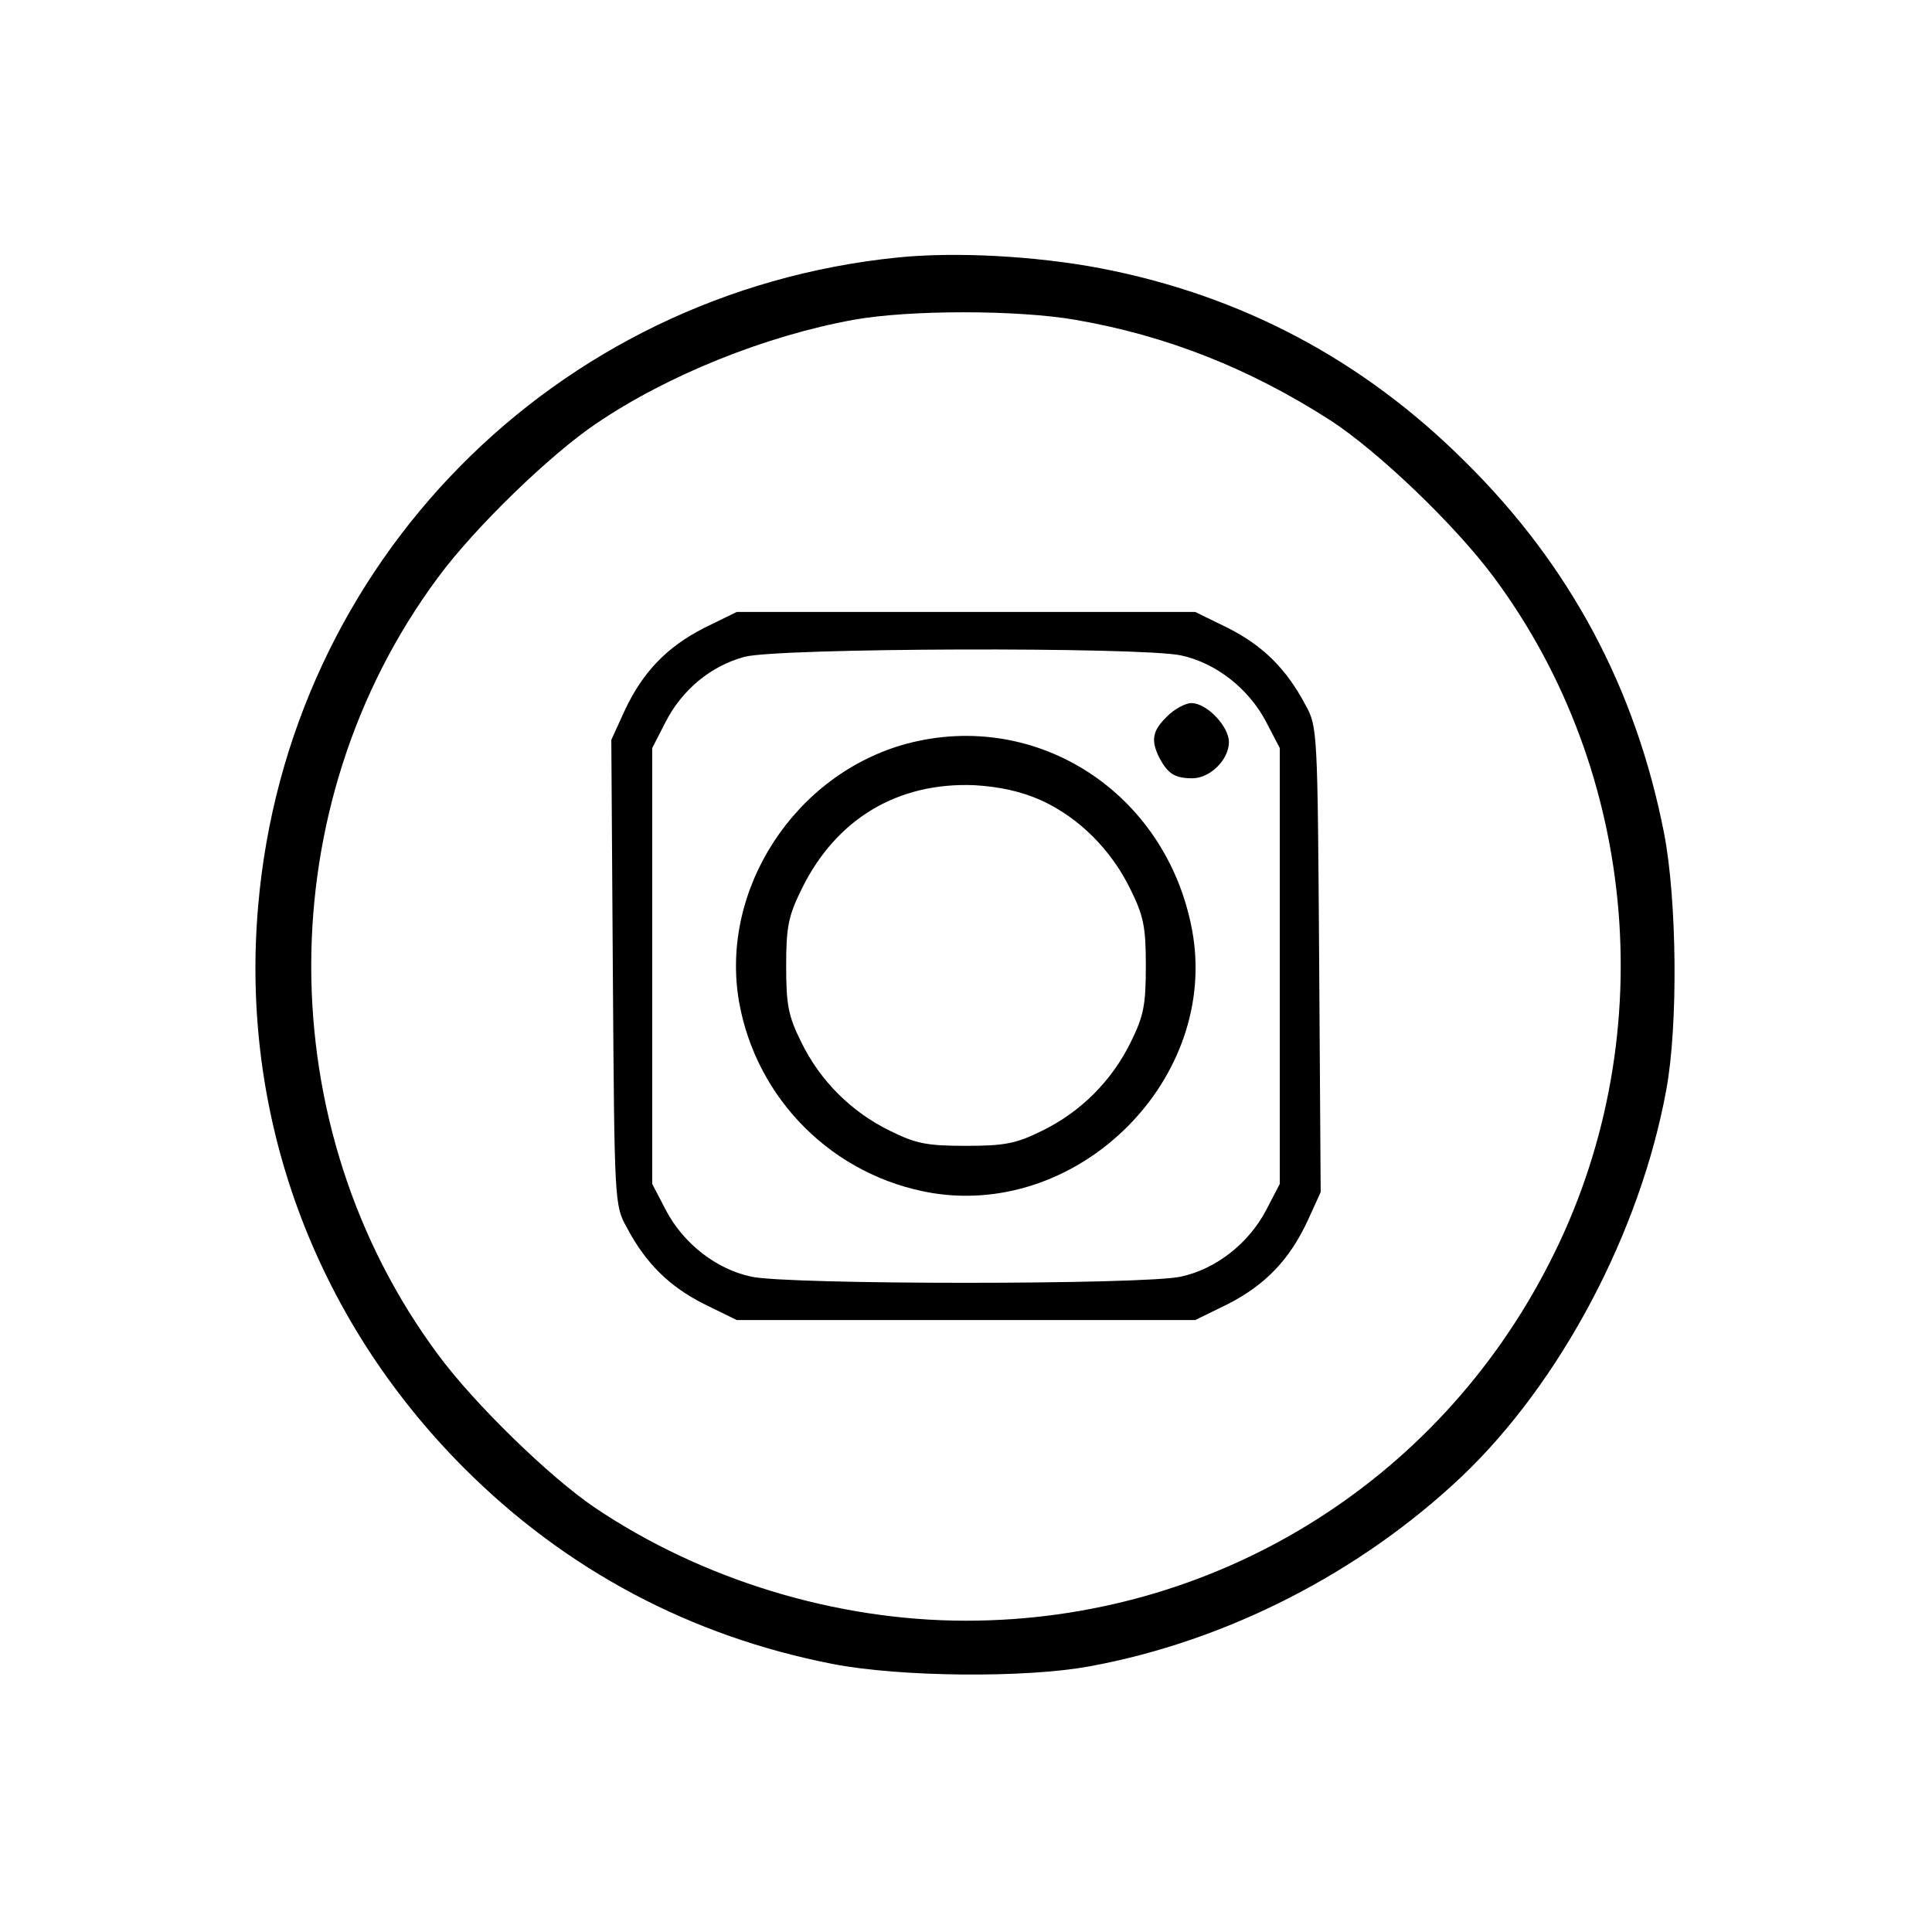
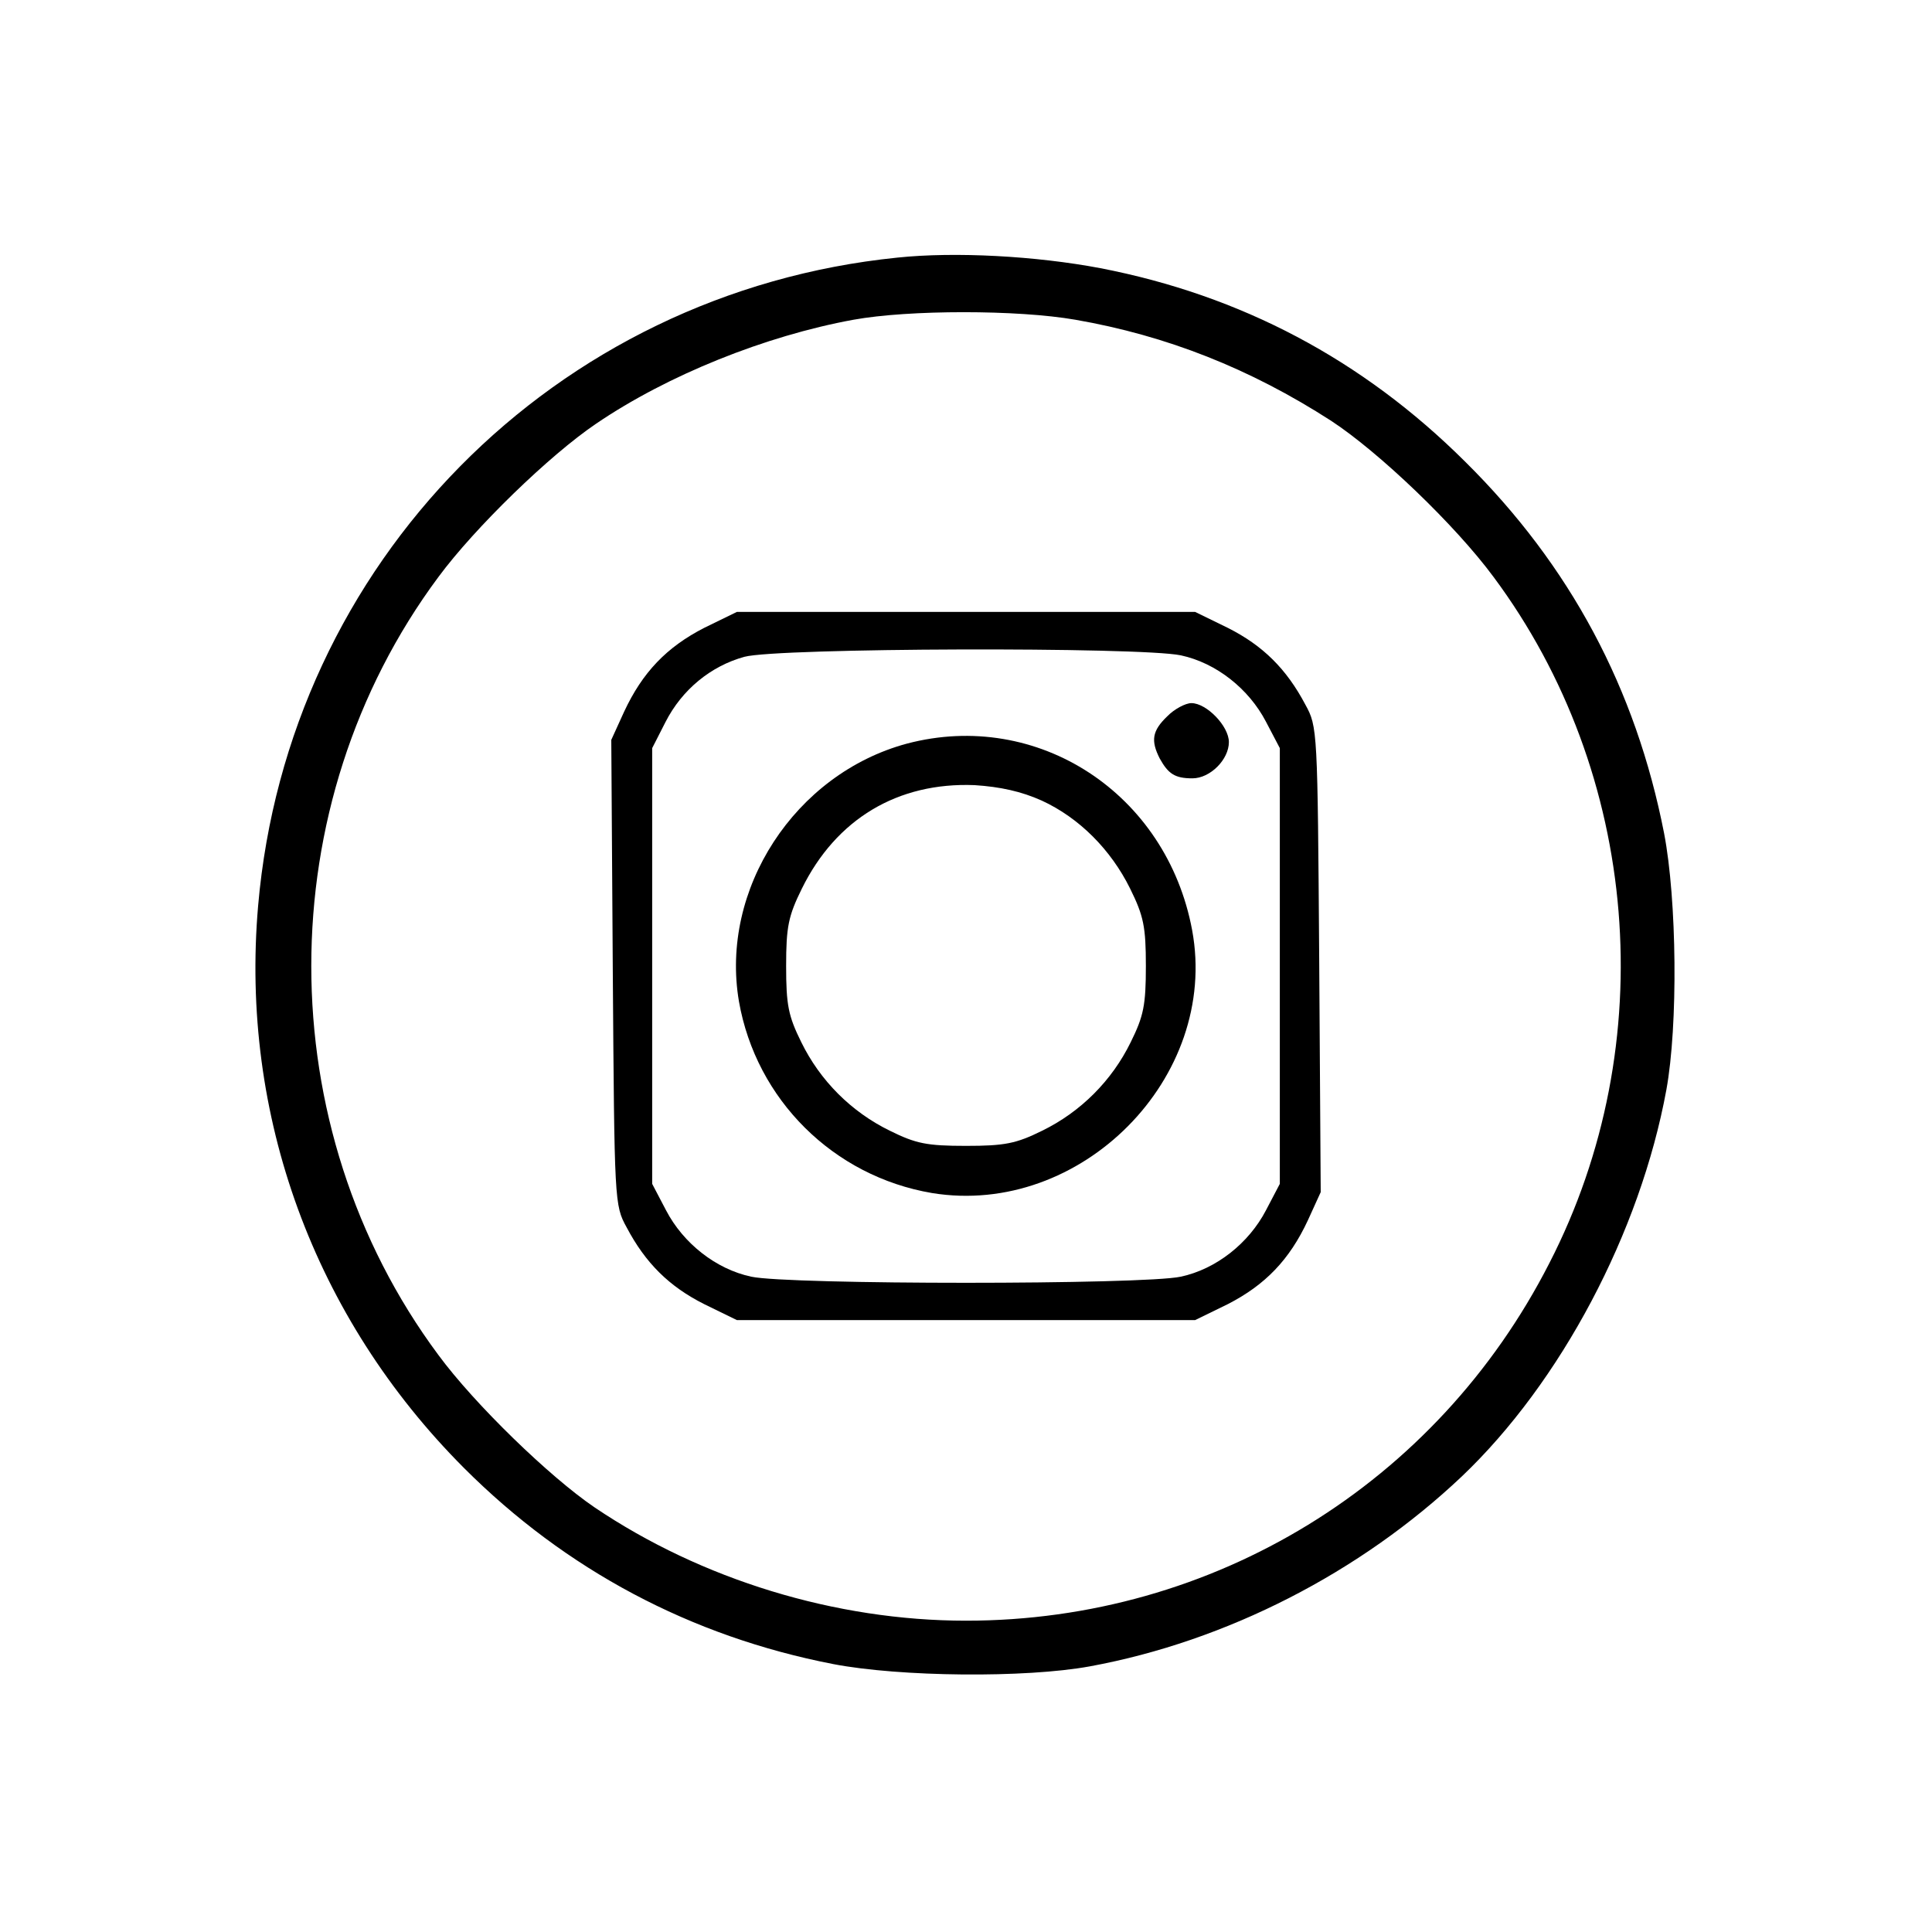
- <svg xmlns="http://www.w3.org/2000/svg" width="24px" height="24px" viewBox="0 0 24 24" version="1.1">
+ <svg xmlns="http://www.w3.org/2000/svg" width="60px" height="60px" viewBox="0 0 60 60" version="1.1">
  <g id="surface1">
-     <path style=" stroke:none;fill-rule:nonzero;fill:rgb(0%,0%,0%);fill-opacity:1;" d="M 11.148 3.199 C 6.887 3.633 3.574 6.992 3.207 11.254 C 2.98 13.852 3.898 16.367 5.766 18.238 C 7.027 19.5 8.578 20.328 10.352 20.672 C 11.18 20.832 12.738 20.848 13.539 20.699 C 15.238 20.387 16.898 19.535 18.16 18.34 C 19.387 17.172 20.375 15.309 20.699 13.539 C 20.848 12.734 20.832 11.18 20.672 10.352 C 20.32 8.555 19.508 7.027 18.199 5.734 C 16.926 4.465 15.414 3.668 13.668 3.332 C 12.867 3.18 11.867 3.125 11.148 3.199 Z M 13.359 3.973 C 14.492 4.168 15.527 4.578 16.535 5.227 C 17.125 5.613 18.074 6.52 18.555 7.168 C 20.367 9.605 20.648 12.965 19.246 15.691 C 17.848 18.434 15.074 20.133 12 20.133 C 10.379 20.133 8.715 19.621 7.387 18.727 C 6.828 18.348 5.895 17.441 5.445 16.832 C 3.34 14 3.34 10 5.445 7.168 C 5.898 6.555 6.828 5.652 7.406 5.262 C 8.293 4.66 9.508 4.172 10.602 3.973 C 11.293 3.848 12.641 3.848 13.359 3.973 Z M 13.359 3.973 " />
-     <path style=" stroke:none;fill-rule:nonzero;fill:rgb(0%,0%,0%);fill-opacity:1;" d="M 8.746 7.801 C 8.281 8.039 7.98 8.352 7.754 8.84 L 7.594 9.191 L 7.613 12.078 C 7.633 14.934 7.633 14.973 7.785 15.246 C 8.02 15.691 8.312 15.98 8.746 16.199 L 9.152 16.398 L 14.848 16.398 L 15.254 16.199 C 15.719 15.961 16.02 15.648 16.246 15.16 L 16.406 14.809 L 16.387 11.922 C 16.367 9.066 16.367 9.027 16.215 8.754 C 15.98 8.309 15.688 8.02 15.254 7.801 L 14.848 7.602 L 9.152 7.602 Z M 14.668 8.141 C 15.105 8.234 15.512 8.555 15.727 8.965 L 15.898 9.293 L 15.898 14.707 L 15.727 15.035 C 15.512 15.445 15.105 15.766 14.668 15.859 C 14.207 15.961 9.793 15.961 9.332 15.859 C 8.895 15.766 8.488 15.445 8.273 15.035 L 8.102 14.707 L 8.102 9.293 L 8.266 8.973 C 8.473 8.566 8.832 8.273 9.246 8.16 C 9.66 8.047 14.16 8.035 14.668 8.141 Z M 14.668 8.141 " />
-     <path style=" stroke:none;fill-rule:nonzero;fill:rgb(0%,0%,0%);fill-opacity:1;" d="M 14.5 8.898 C 14.312 9.078 14.293 9.199 14.406 9.422 C 14.512 9.613 14.594 9.668 14.812 9.668 C 15.035 9.668 15.266 9.434 15.266 9.219 C 15.266 9.02 14.988 8.734 14.801 8.734 C 14.727 8.734 14.586 8.809 14.5 8.898 Z M 14.5 8.898 " />
-     <path style=" stroke:none;fill-rule:nonzero;fill:rgb(0%,0%,0%);fill-opacity:1;" d="M 11.266 9.238 C 9.875 9.613 8.941 11.047 9.18 12.441 C 9.395 13.66 10.352 14.613 11.578 14.82 C 13.426 15.121 15.148 13.387 14.809 11.555 C 14.492 9.852 12.887 8.809 11.266 9.238 Z M 12.941 9.945 C 13.406 10.16 13.801 10.555 14.039 11.039 C 14.207 11.379 14.234 11.512 14.234 12 C 14.234 12.488 14.207 12.621 14.047 12.945 C 13.812 13.426 13.426 13.812 12.945 14.047 C 12.621 14.207 12.48 14.234 12 14.234 C 11.512 14.234 11.379 14.207 11.055 14.047 C 10.574 13.812 10.188 13.426 9.953 12.945 C 9.793 12.621 9.766 12.488 9.766 12 C 9.766 11.512 9.793 11.379 9.961 11.039 C 10.387 10.172 11.152 9.715 12.105 9.754 C 12.426 9.773 12.688 9.832 12.941 9.945 Z M 12.941 9.945 " />
+     <path style=" stroke:none;fill-rule:nonzero;fill:rgb(0%,0%,0%);fill-opacity:1;" d="M 27.871 8 C 17.219 9.082 8.938 17.48 8.016 28.133 C 7.453 34.629 9.746 40.918 14.414 45.594 C 17.57 48.75 21.445 50.82 25.879 51.68 C 27.949 52.078 31.844 52.117 33.848 51.75 C 38.094 50.969 42.246 48.836 45.398 45.852 C 48.469 42.93 50.938 38.273 51.75 33.848 C 52.117 31.836 52.078 27.949 51.68 25.879 C 50.801 21.387 48.77 17.57 45.5 14.336 C 42.312 11.164 38.535 9.172 34.172 8.328 C 32.168 7.949 29.668 7.812 27.871 8 Z M 33.398 9.93 C 36.23 10.422 38.82 11.445 41.336 13.066 C 42.812 14.031 45.188 16.297 46.387 17.922 C 50.918 24.016 51.621 32.414 48.117 39.227 C 44.617 46.086 37.688 50.332 30 50.332 C 25.945 50.332 21.789 49.055 18.469 46.816 C 17.07 45.867 14.734 43.602 13.613 42.078 C 8.352 35 8.352 25 13.613 17.922 C 14.746 16.387 17.07 14.133 18.516 13.156 C 20.734 11.648 23.77 10.43 26.504 9.93 C 28.234 9.617 31.602 9.617 33.398 9.93 Z M 33.398 9.93 " />
+     <path style=" stroke:none;fill-rule:nonzero;fill:rgb(0%,0%,0%);fill-opacity:1;" d="M 21.867 19.5 C 20.703 20.098 19.953 20.879 19.383 22.102 L 18.984 22.977 L 19.031 30.195 C 19.082 37.336 19.082 37.43 19.461 38.117 C 20.047 39.227 20.781 39.953 21.867 40.5 L 22.883 40.996 L 37.117 40.996 L 38.133 40.5 C 39.297 39.902 40.047 39.121 40.617 37.898 L 41.016 37.023 L 40.969 29.805 C 40.918 22.664 40.918 22.57 40.539 21.883 C 39.953 20.773 39.219 20.047 38.133 19.5 L 37.117 19.004 L 22.883 19.004 Z M 36.672 20.352 C 37.766 20.586 38.781 21.387 39.316 22.414 L 39.746 23.234 L 39.746 36.766 L 39.316 37.586 C 38.781 38.613 37.766 39.414 36.672 39.648 C 35.516 39.902 24.484 39.902 23.328 39.648 C 22.234 39.414 21.219 38.613 20.684 37.586 L 20.254 36.766 L 20.254 23.234 L 20.664 22.43 C 21.18 21.414 22.078 20.684 23.117 20.398 C 24.148 20.117 35.398 20.086 36.672 20.352 Z M 36.672 20.352 " />
+     <path style=" stroke:none;fill-rule:nonzero;fill:rgb(0%,0%,0%);fill-opacity:1;" d="M 36.25 22.246 C 35.781 22.695 35.734 23 36.016 23.555 C 36.281 24.031 36.484 24.172 37.031 24.172 C 37.586 24.172 38.164 23.586 38.164 23.047 C 38.164 22.547 37.469 21.836 37 21.836 C 36.816 21.836 36.465 22.023 36.25 22.246 Z M 36.25 22.246 " />
+     <path style=" stroke:none;fill-rule:nonzero;fill:rgb(0%,0%,0%);fill-opacity:1;" d="M 28.164 23.094 C 24.688 24.031 22.352 27.617 22.949 31.102 C 23.484 34.148 25.879 36.531 28.945 37.051 C 33.562 37.805 37.871 33.469 37.023 28.887 C 36.23 24.629 32.219 22.023 28.164 23.094 Z M 32.352 24.863 C 33.516 25.398 34.5 26.387 35.098 27.598 C 35.516 28.445 35.586 28.781 35.586 30 C 35.586 31.219 35.516 31.555 35.117 32.363 C 34.531 33.562 33.562 34.531 32.363 35.117 C 31.555 35.516 31.203 35.586 30 35.586 C 28.781 35.586 28.445 35.516 27.637 35.117 C 26.438 34.531 25.469 33.562 24.883 32.363 C 24.484 31.555 24.414 31.219 24.414 30 C 24.414 28.781 24.484 28.445 24.902 27.598 C 25.969 25.43 27.883 24.289 30.266 24.383 C 31.062 24.434 31.719 24.578 32.352 24.863 Z M 32.352 24.863 " />
  </g>
</svg>
